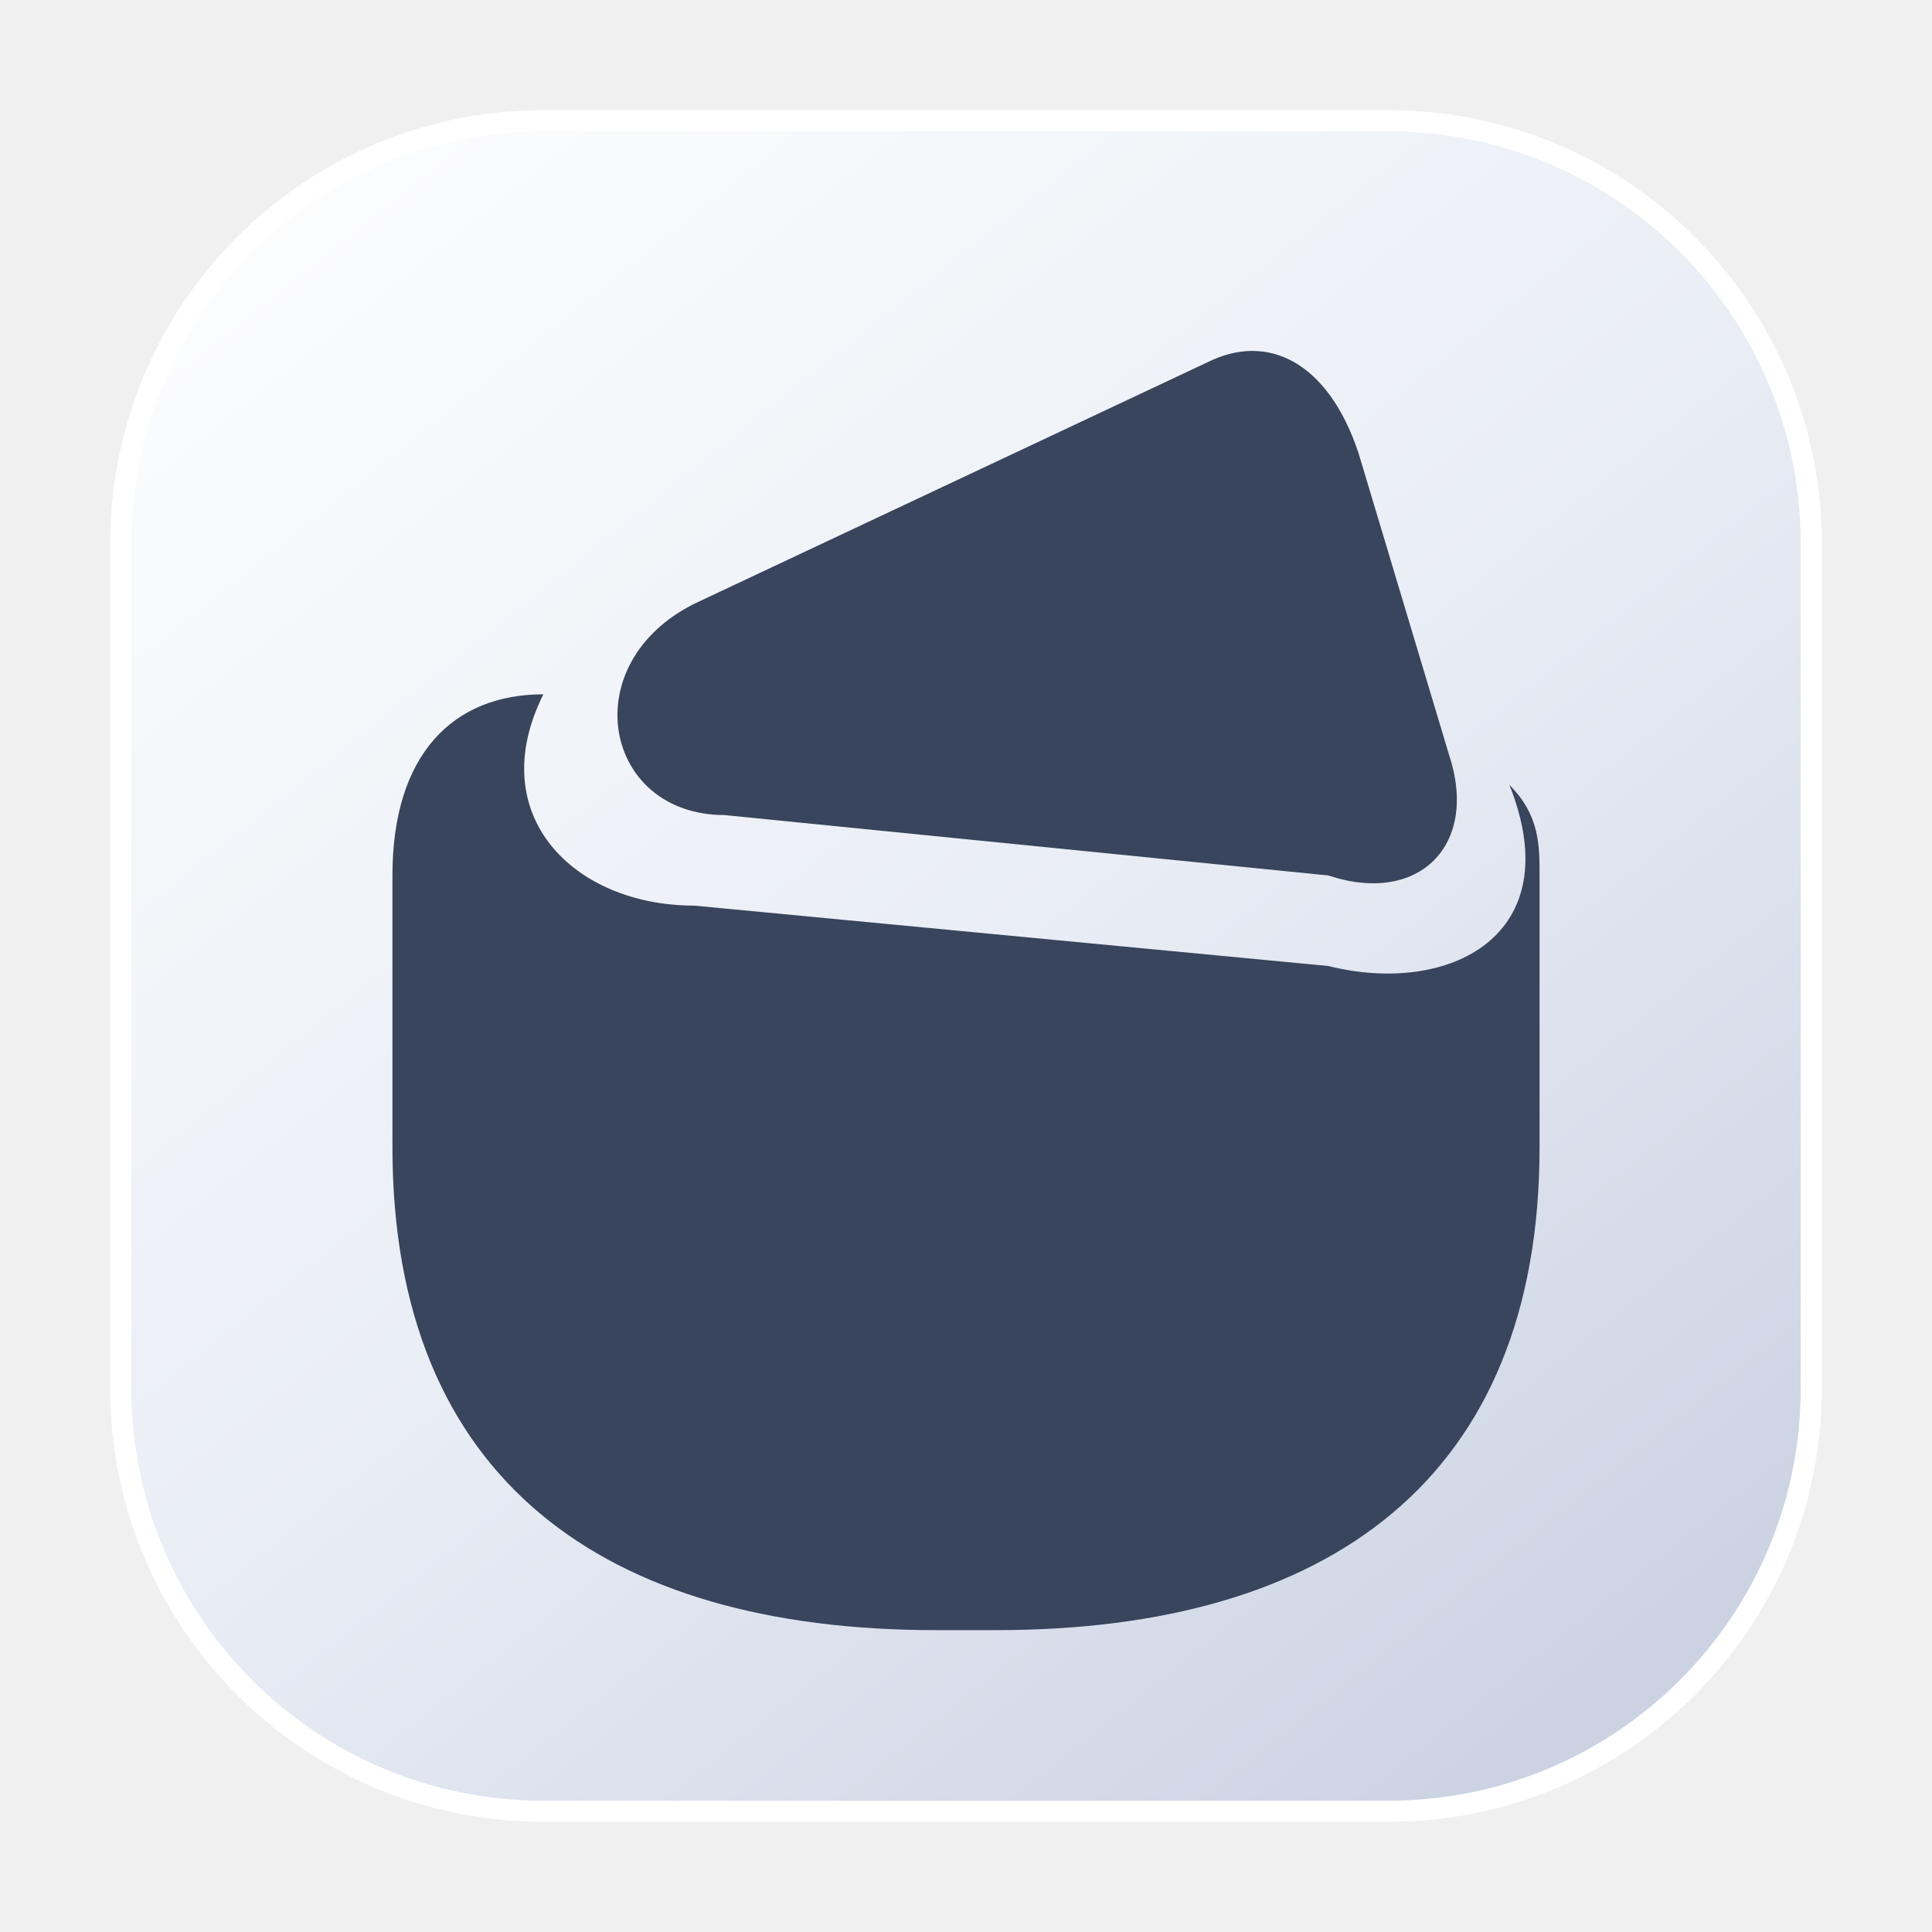
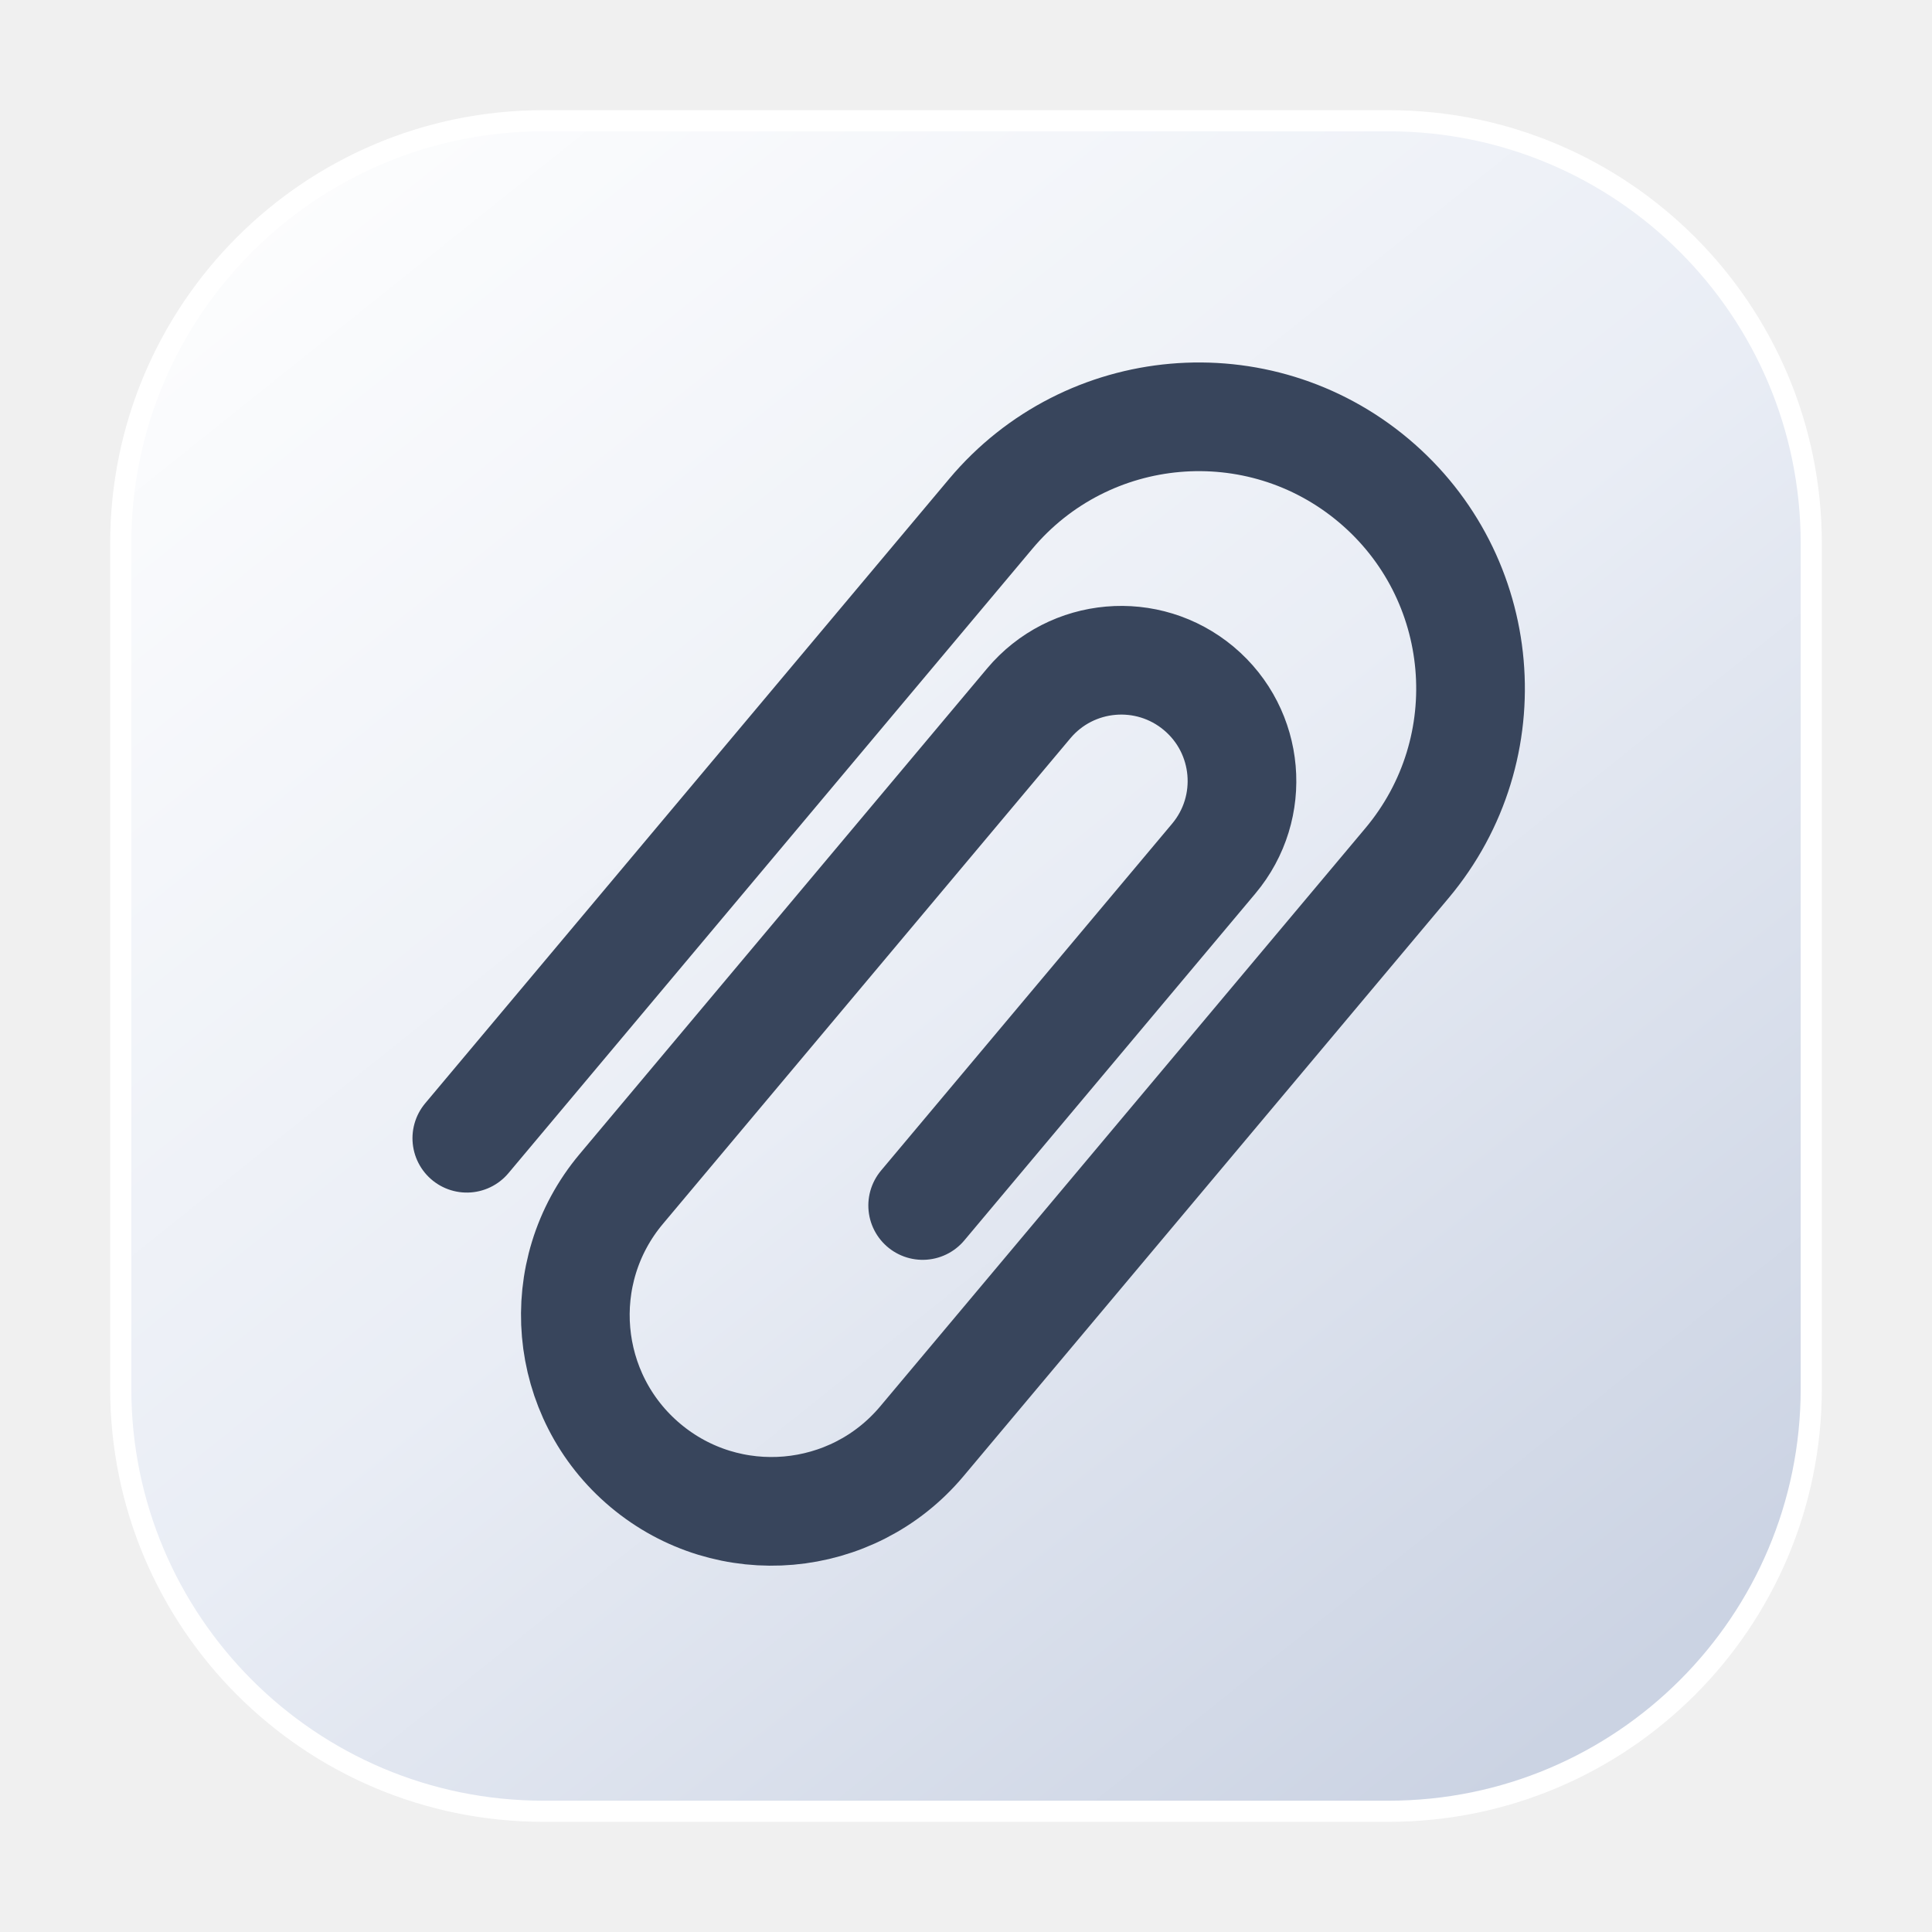
<svg xmlns="http://www.w3.org/2000/svg" viewBox="0 0 64 64">
  <defs>
    <linearGradient id="glass" x2=".8" y2="1">
      <stop stop-color="#fff" />
      <stop offset=".55" stop-color="#e9edf5" />
      <stop offset="1" stop-color="#cbd3e3" />
    </linearGradient>
  </defs>
  <rect x="4" y="4" width="56" height="56" rx="14" fill="url(#glass)" stroke="#fff" stroke-width=".7" />
-   <g fill="#38455c">
-     <path d="M23 20L40 12C42 11 44 12 45 15L48 25C49 28 47 30 44 29L24 27C20 27 19 22 23 20Z" />
-     <path d="M18 23C15 23 13 25 13 29V38C13 49 20 54 31 54H33C44 54 51 49 51 38V29C51 28 51 27 50 26C52 31 48 33 44 32L23 30C19 30 16 27 18 23Z" />
-   </g>
+   <path transform="rotate(40 32 32)" d="M23 47V20a9 9 0 0 1 18 0v25a6.5 6.5 0 0 1-13 0V24a4 4 0 0 1 8 0v15" fill="none" stroke="#38455c" stroke-width="3.6" stroke-linecap="round" stroke-linejoin="round" />
</svg>
